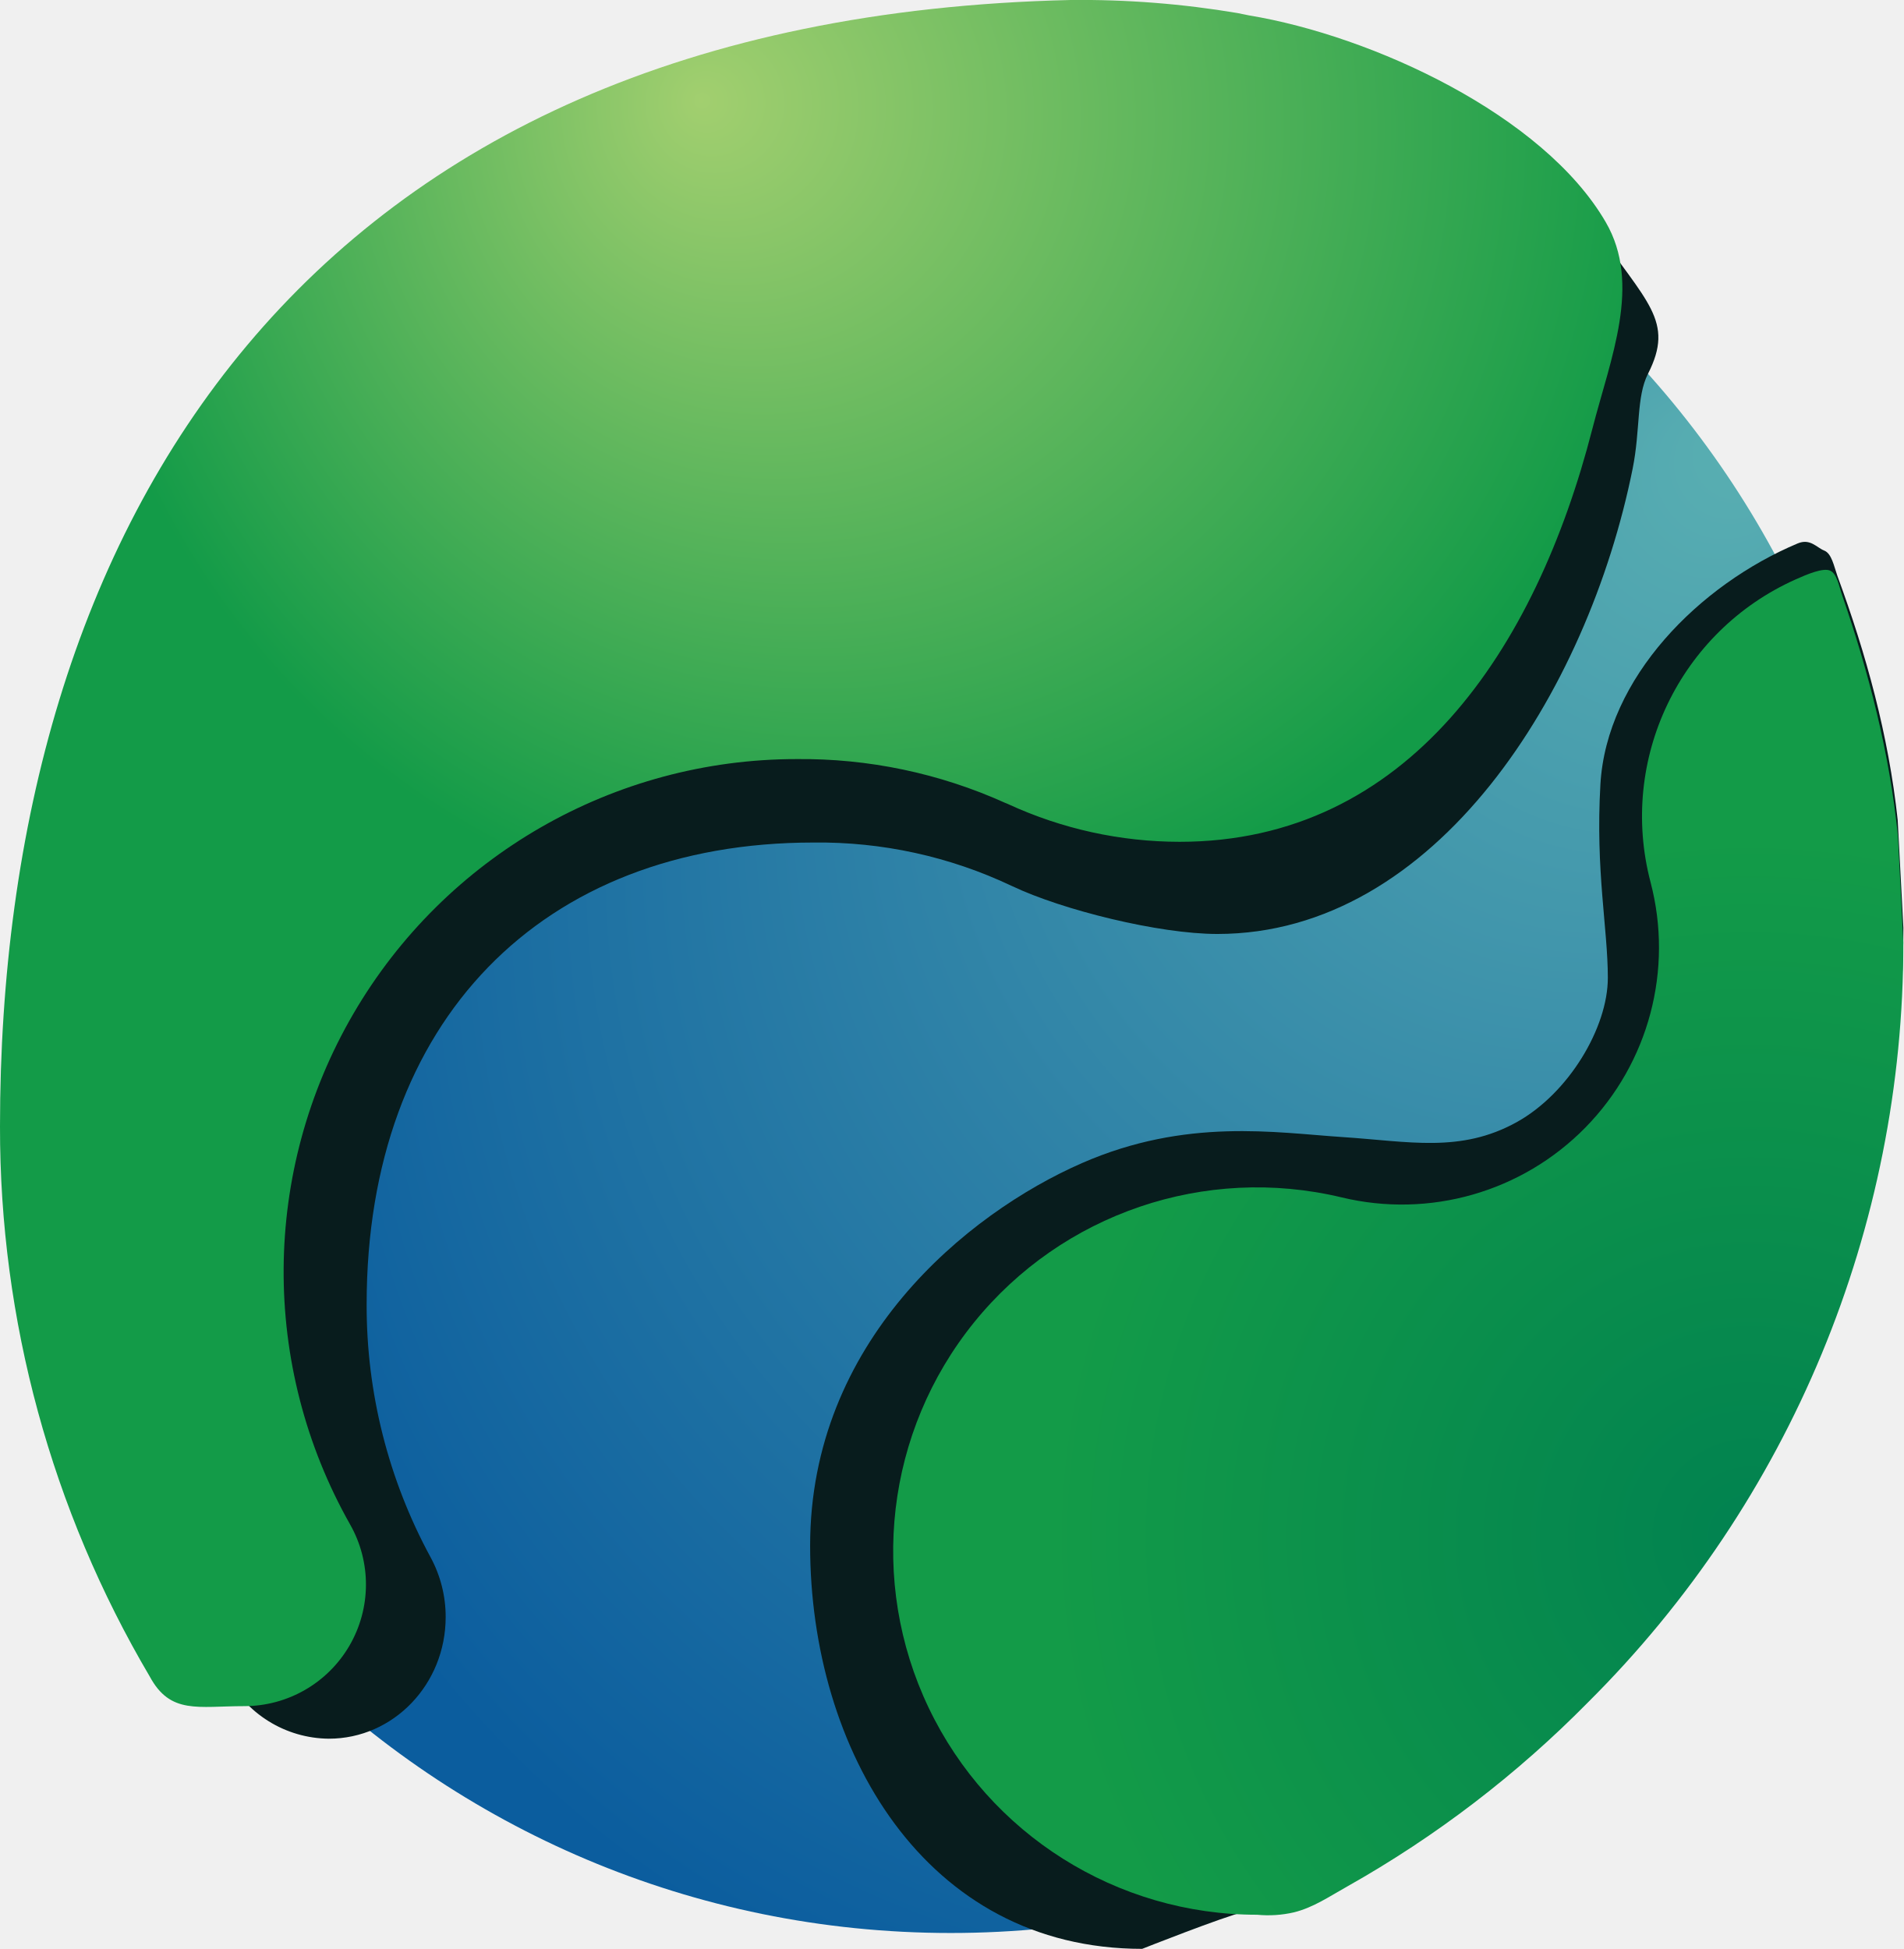
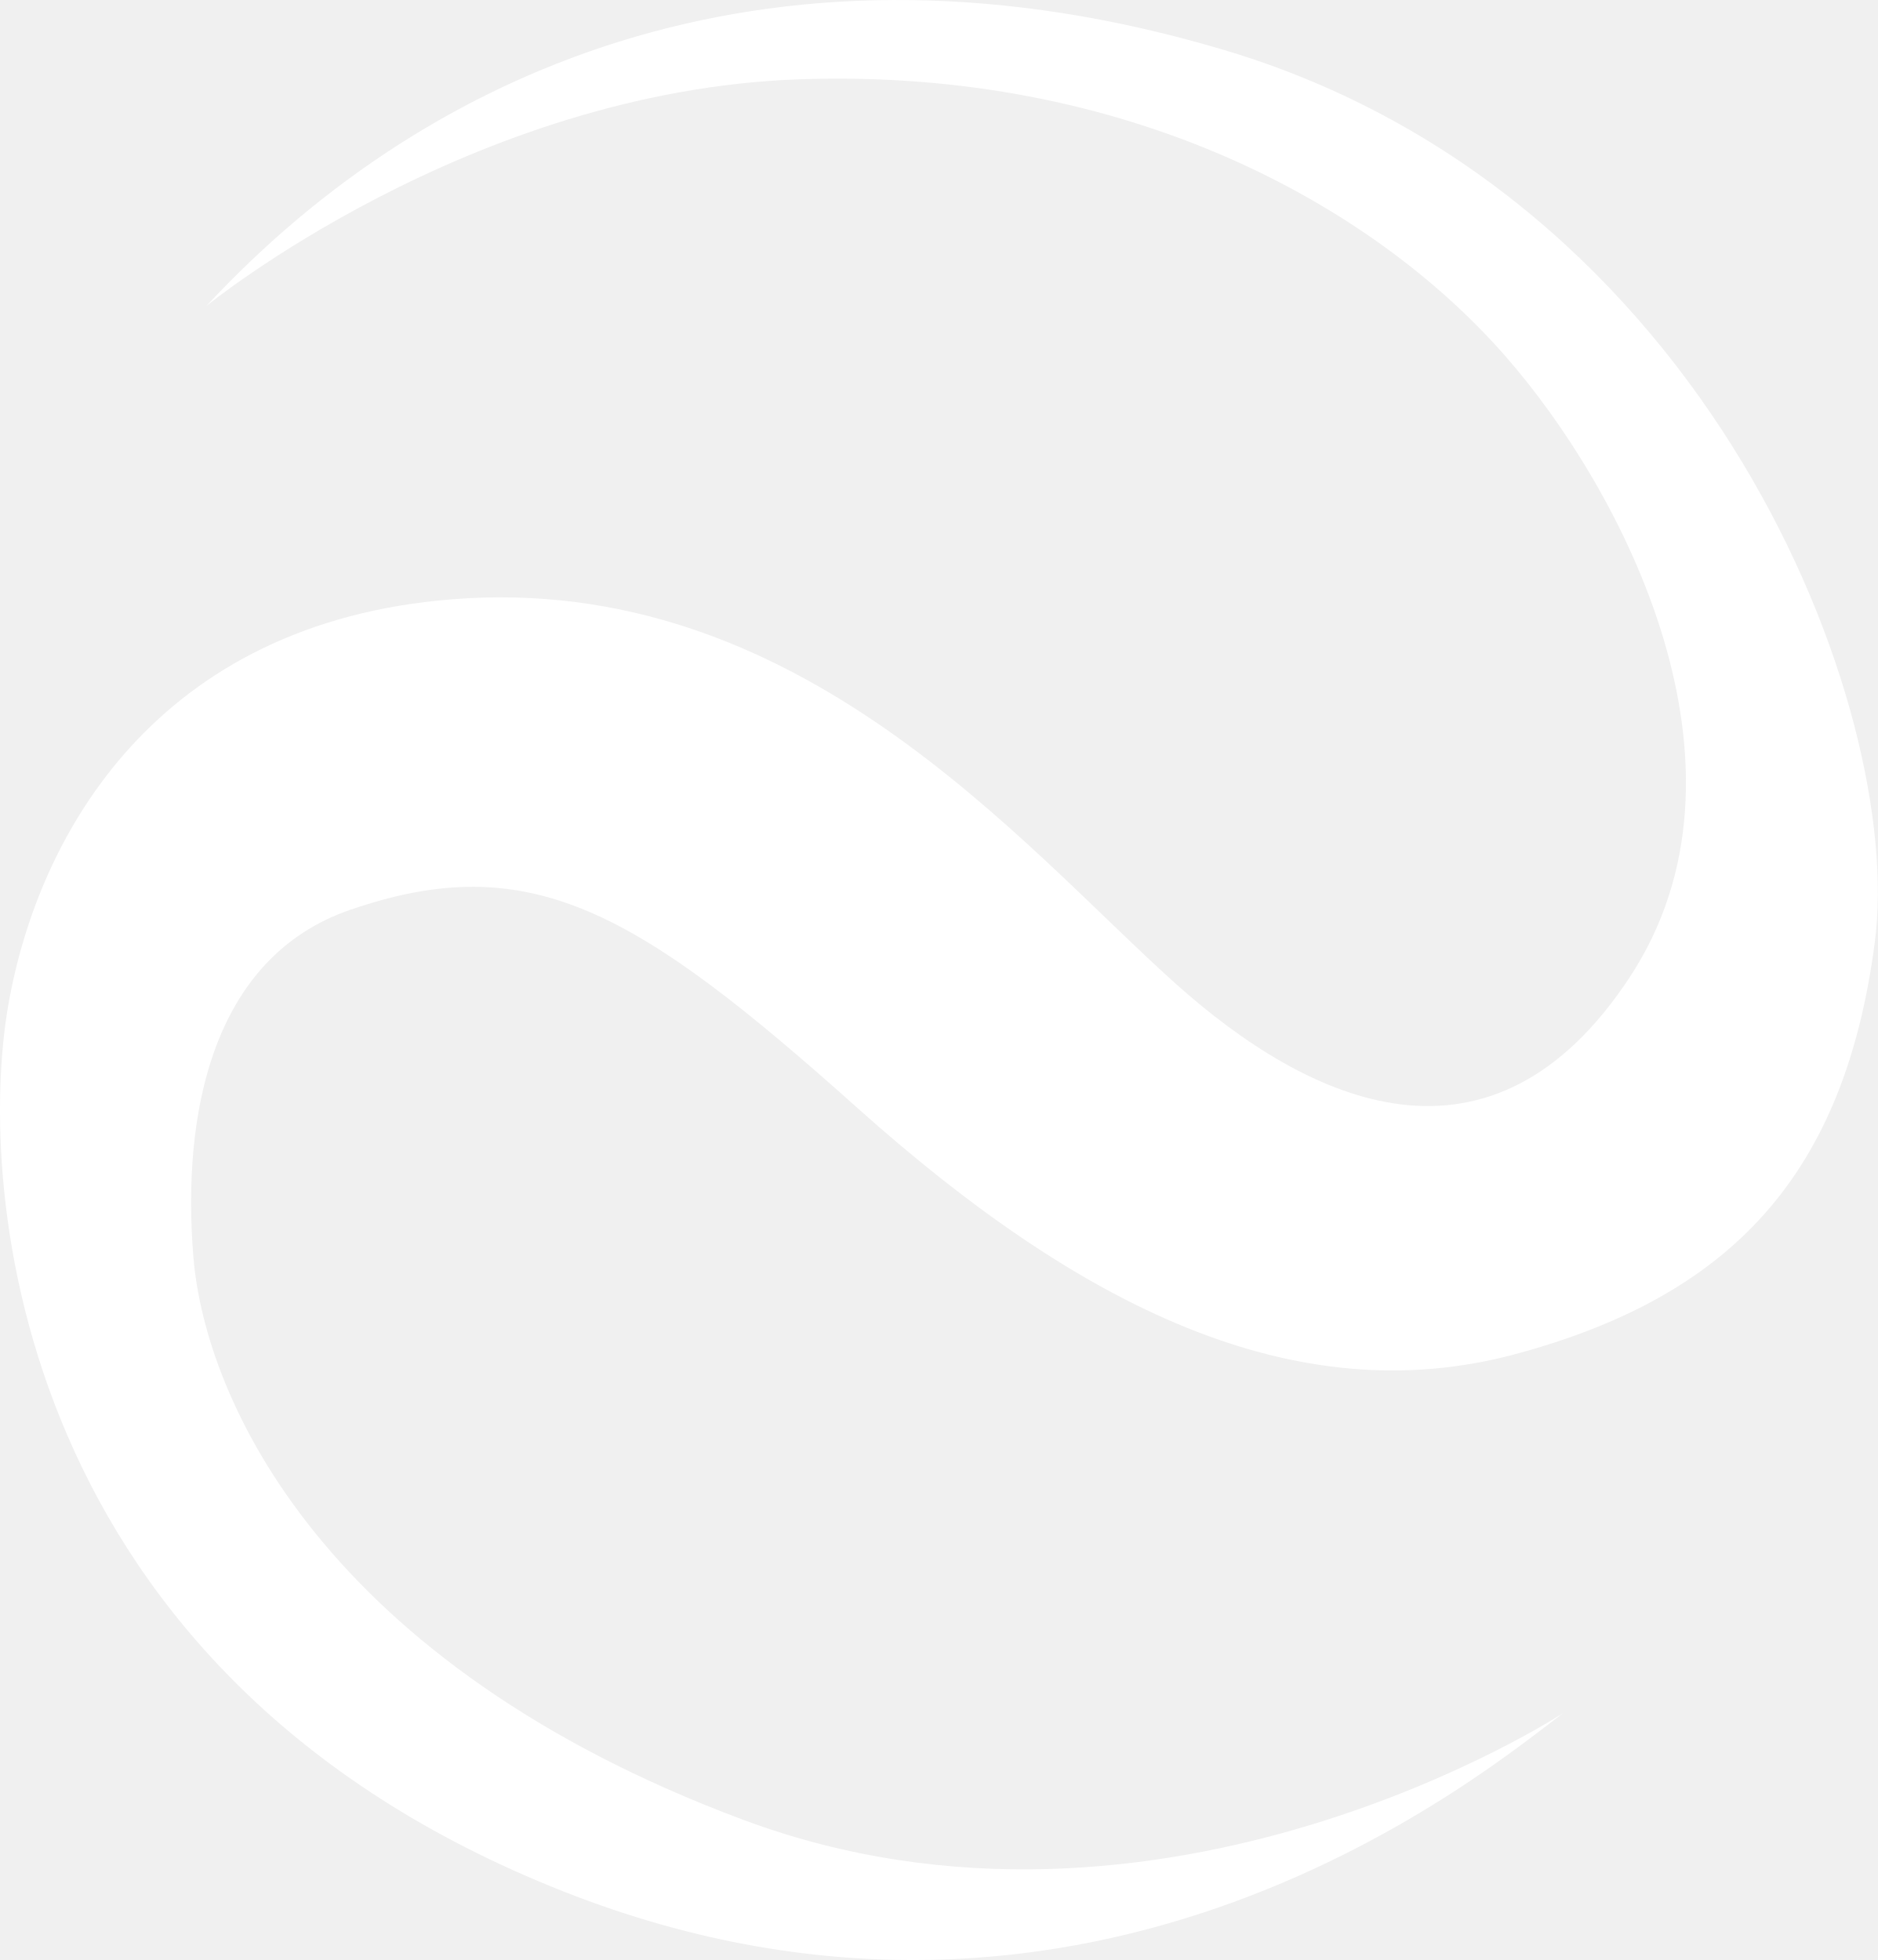
- <svg xmlns="http://www.w3.org/2000/svg" width="391.12" height="400.54" viewBox="0 0 391.12 400.54">
-   <defs>
-     <radialGradient id="radial-gradient" cx="254.83" cy="211.41" fx="361.307" fy="88.505" r="213.29" gradientUnits="userSpaceOnUse">
-       <stop offset="0" stop-color="#5ab0b2" />
-       <stop offset="1" stop-color="#0b5d9e" />
-     </radialGradient>
-     <radialGradient id="radial-gradient-2" cx="359.71" cy="315.82" r="144.41" gradientUnits="userSpaceOnUse">
-       <stop offset="0" stop-color="#018250" />
-       <stop offset="1" stop-color="#139b48" />
-     </radialGradient>
-     <radialGradient id="radial-gradient-3" cx="178.06" cy="29" fx="143.961" fy="20.583" r="163.89" gradientUnits="userSpaceOnUse">
-       <stop offset="0" stop-color="#a2cf6f" />
-       <stop offset="1" stop-color="#139b48" />
-     </radialGradient>
-   </defs>
+ <svg xmlns="http://www.w3.org/2000/svg" width="492.58" height="514.21" viewBox="0 0 492.58 514.21">
  <g id="Layer_2" data-name="Layer 2">
    <g id="Layer_1-2" data-name="Layer 1">
-       <circle cx="195.36" cy="205" r="192.25" style="fill: url(#radial-gradient)" />
-       <path d="M328.86,161.24c1.25-22,20.42-41.1,40.54-49.56,2.58-1.08,3.89.85,5.44,1.46s2,3.17,2.72,5.21c5.89,16,10.52,32.74,12.39,50.16h0l1.17,22.19c0,61.88-26.81,117.89-70.12,158.4v0a240.25,240.25,0,0,1-53.58,38.43c-3.92,2.05-7.53,4.37-11.83,5.39s-20.89,7.59-20.89,7.59c-44.68,0-68.23-41-68.23-82.85s32.11-68.24,55.86-78.63c21.42-9.37,39.85-6.25,53.55-5.35s24.24,3.32,35.77-3.06c10.71-5.93,18.74-19.45,18.74-29.65S327.84,179.06,328.86,161.24Z" style="fill: #081c1d" />
-       <path d="M327.57,46.54c10.81,15.75,16.61,19.36,11.07,30.28-2.42,4.75-1.54,11.48-3.15,19.49-9.24,45.95-40.43,95.63-85.34,95.63-12,0-31.86-4.93-42.13-9.82l-.12-.05a92.43,92.43,0,0,0-40.77-8.92c-55.81,0-91.79,36.7-91.79,94.9A108.32,108.32,0,0,0,88.46,320h0a25.69,25.69,0,0,1,3.12,12.32c0,13.82-10.74,25-24,25a23.85,23.85,0,0,1-21.12-13.16A229.18,229.18,0,0,1,17,231.12C17,108,112.66,8.18,230.71,8.18a206.69,206.69,0,0,1,32.83,2.64" style="fill: #081c1d" />
-       <path d="M265.92,393c4-1,7.3-3.29,10.92-5.31a223.09,223.09,0,0,0,49.5-37.87v0a219.76,219.76,0,0,0,64.77-156.07L390,171.82h0c-1.73-17.17-6-33.65-11.44-49.43-.7-2-1.08-4.52-2.52-5.13s-4.69.75-7.07,1.82a53.33,53.33,0,0,0-29.8,62.23h0a52.83,52.83,0,0,1-63.51,64.76h0v0a74.74,74.74,0,1,0-17.34,147.43A23.59,23.59,0,0,0,265.92,393Z" style="fill: url(#radial-gradient-2)" />
-       <path d="M254.27,2.68A193.86,193.86,0,0,0,220,0C62.15,3.61,0,108.37,0,231.49A221.9,221.9,0,0,0,30.77,344.54c4.23,7.84,9.89,6.09,19.41,6.09a25,25,0,0,0,21.76-37.34h0A105.4,105.4,0,0,1,163.66,156,101.63,101.63,0,0,1,206.55,165l.43.17.26.12A84.27,84.27,0,0,0,242.4,173c46.84,0,73.16-39.47,84.81-84.87,3.73-14.52,10.19-29.72,2.73-42.51-12.79-22-47.9-38.26-73.31-42.46Z" style="fill: url(#radial-gradient-3)" />
+       <path d="M410,449.45s-105.21,68.93-215,28S53.82,367.45,50.73,329.78s5-78.51,40.9-91c47.45-16.46,75.33.08,133.33,51.94s114.47,80.16,172.56,64.53c56.57-15.23,86.36-47,94.27-108.18S448.07,50.89,321,13.09C205.3-21.34,113.85,16,54.14,80.27c0,0,69.12-56.42,155.43-59.46S360.19,53.93,394.67,93.2c31.3,35.65,68.93,108.36,32.77,163.25s-83.6,33.45-119.27,1.43c-40.48-36.34-98.83-108-189.77-100.64C41.5,163.43,10.05,218.32,2.15,263.82c-8.38,48.33,1.47,175.52,145.69,232.42C287.45,551.32,391.12,463.55,410,449.45Z" style="fill: #fff" />
    </g>
  </g>
</svg>
